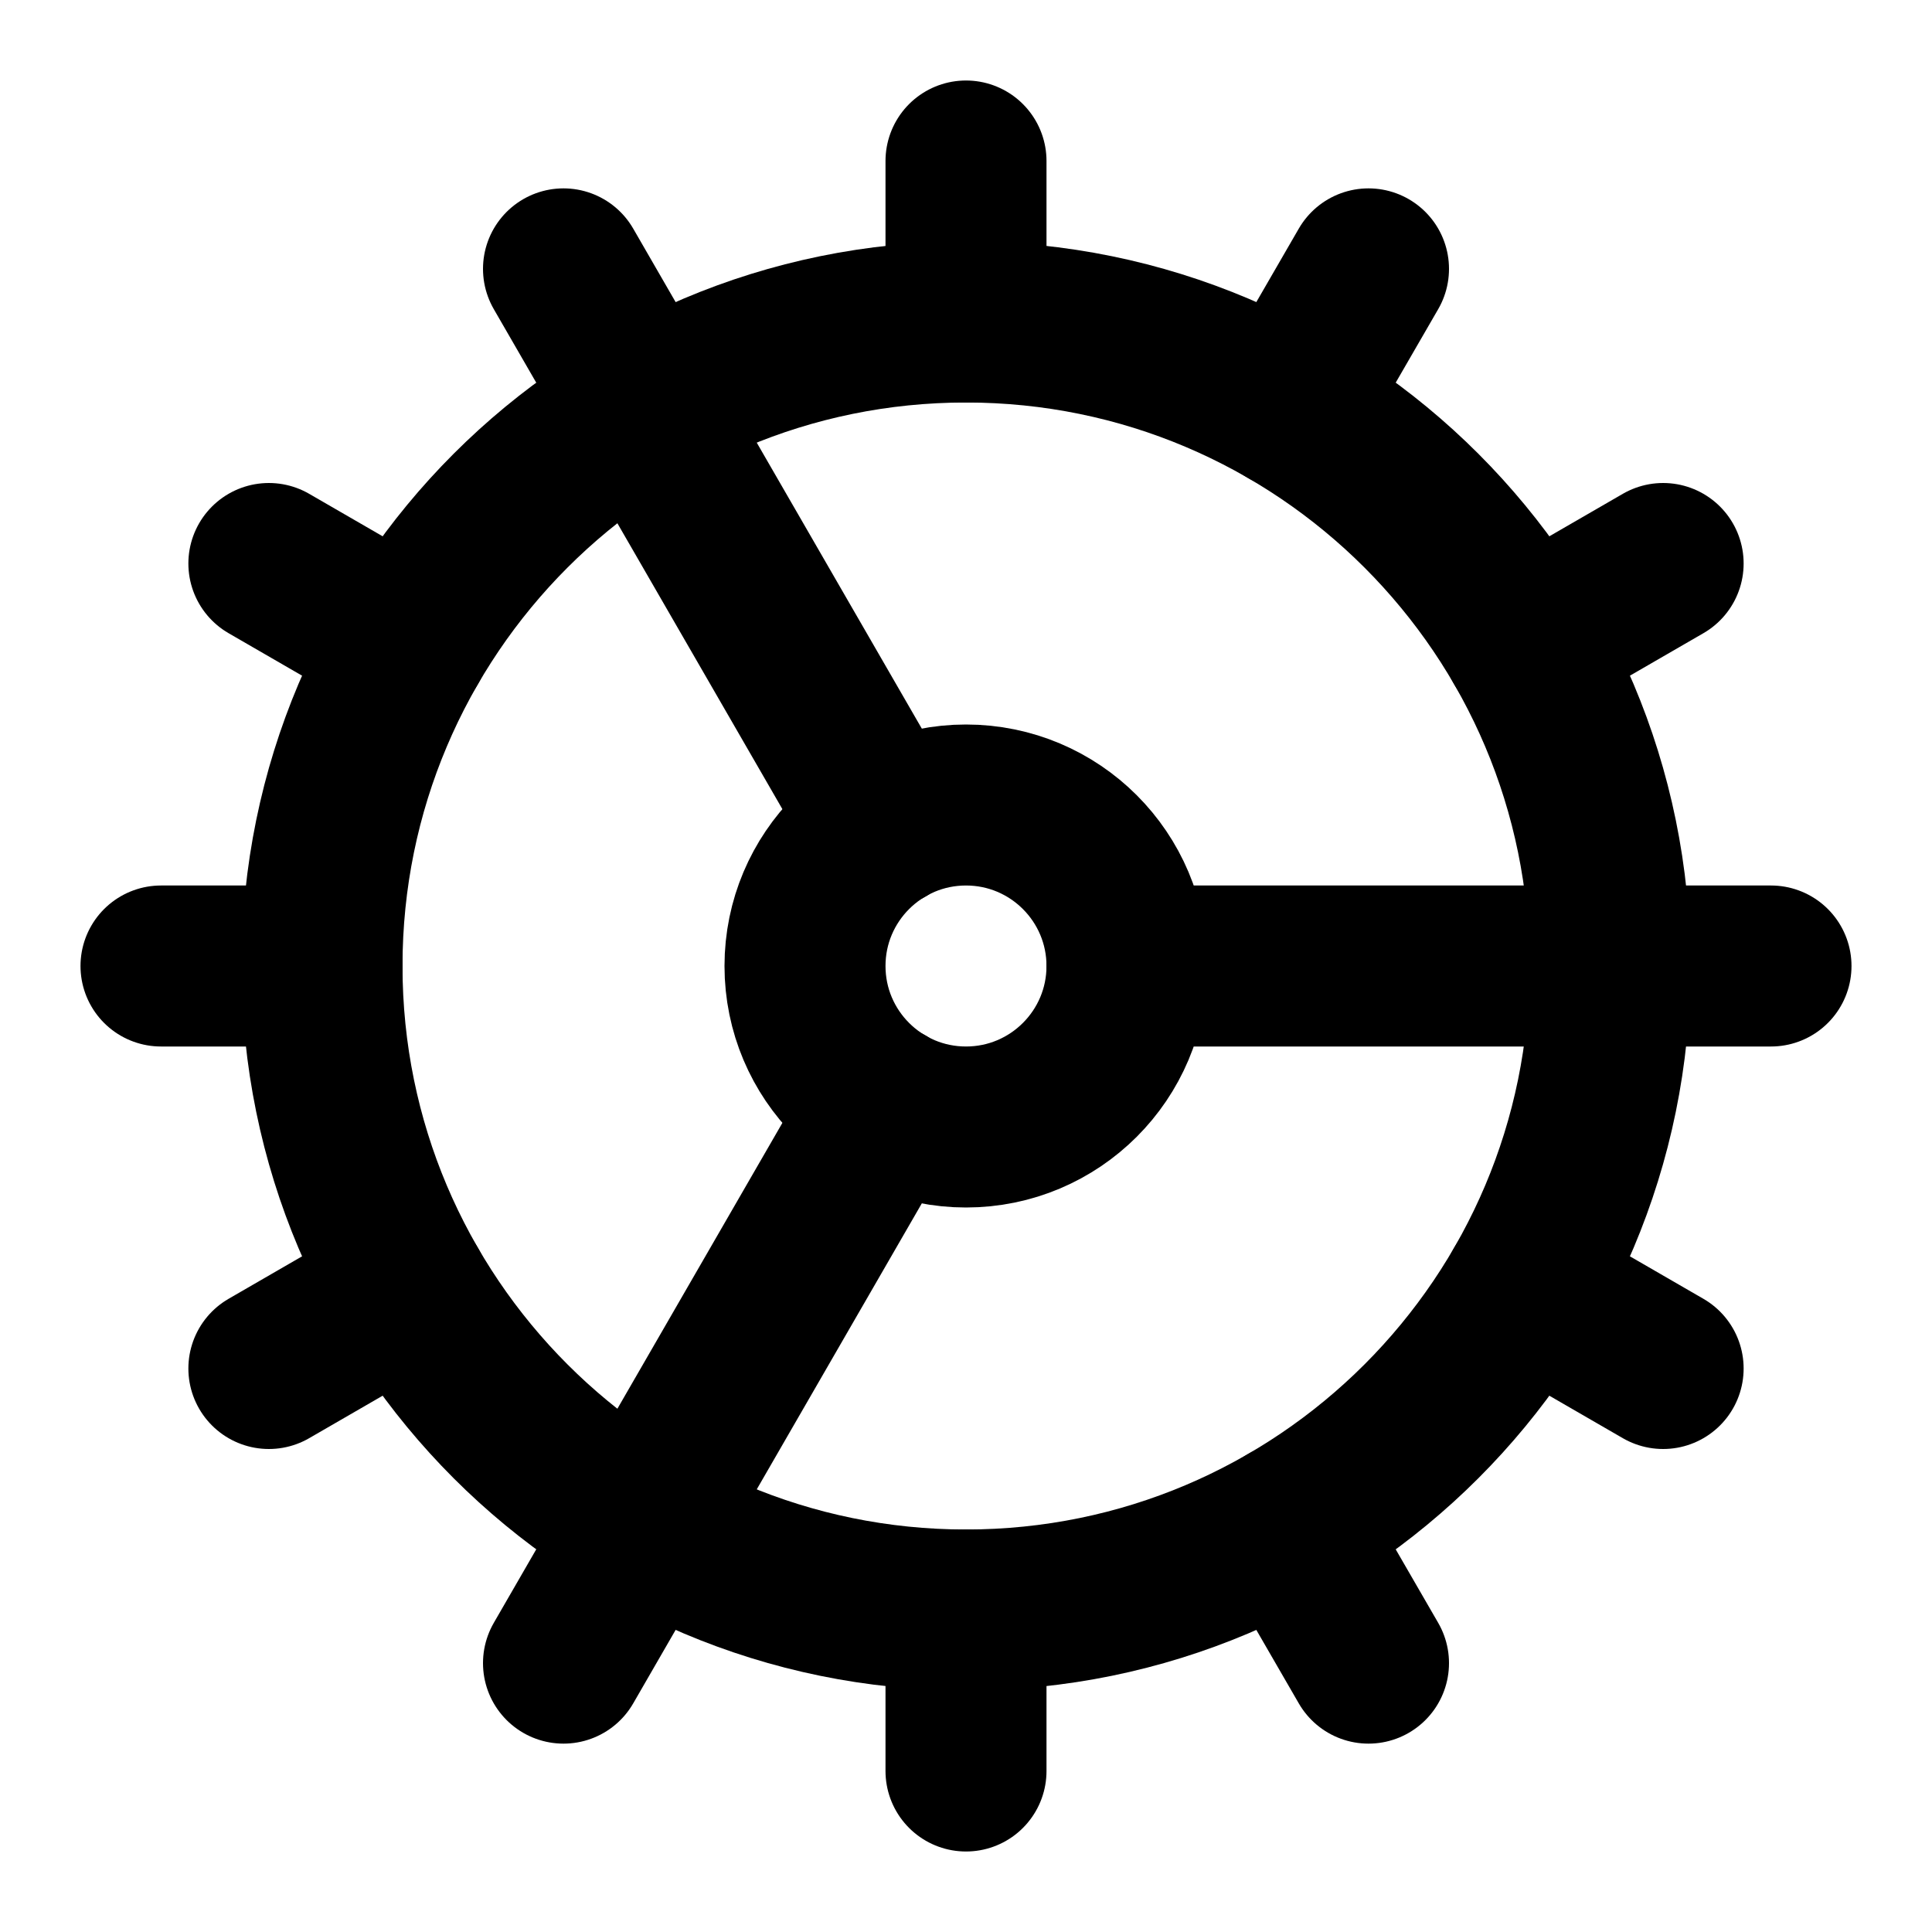
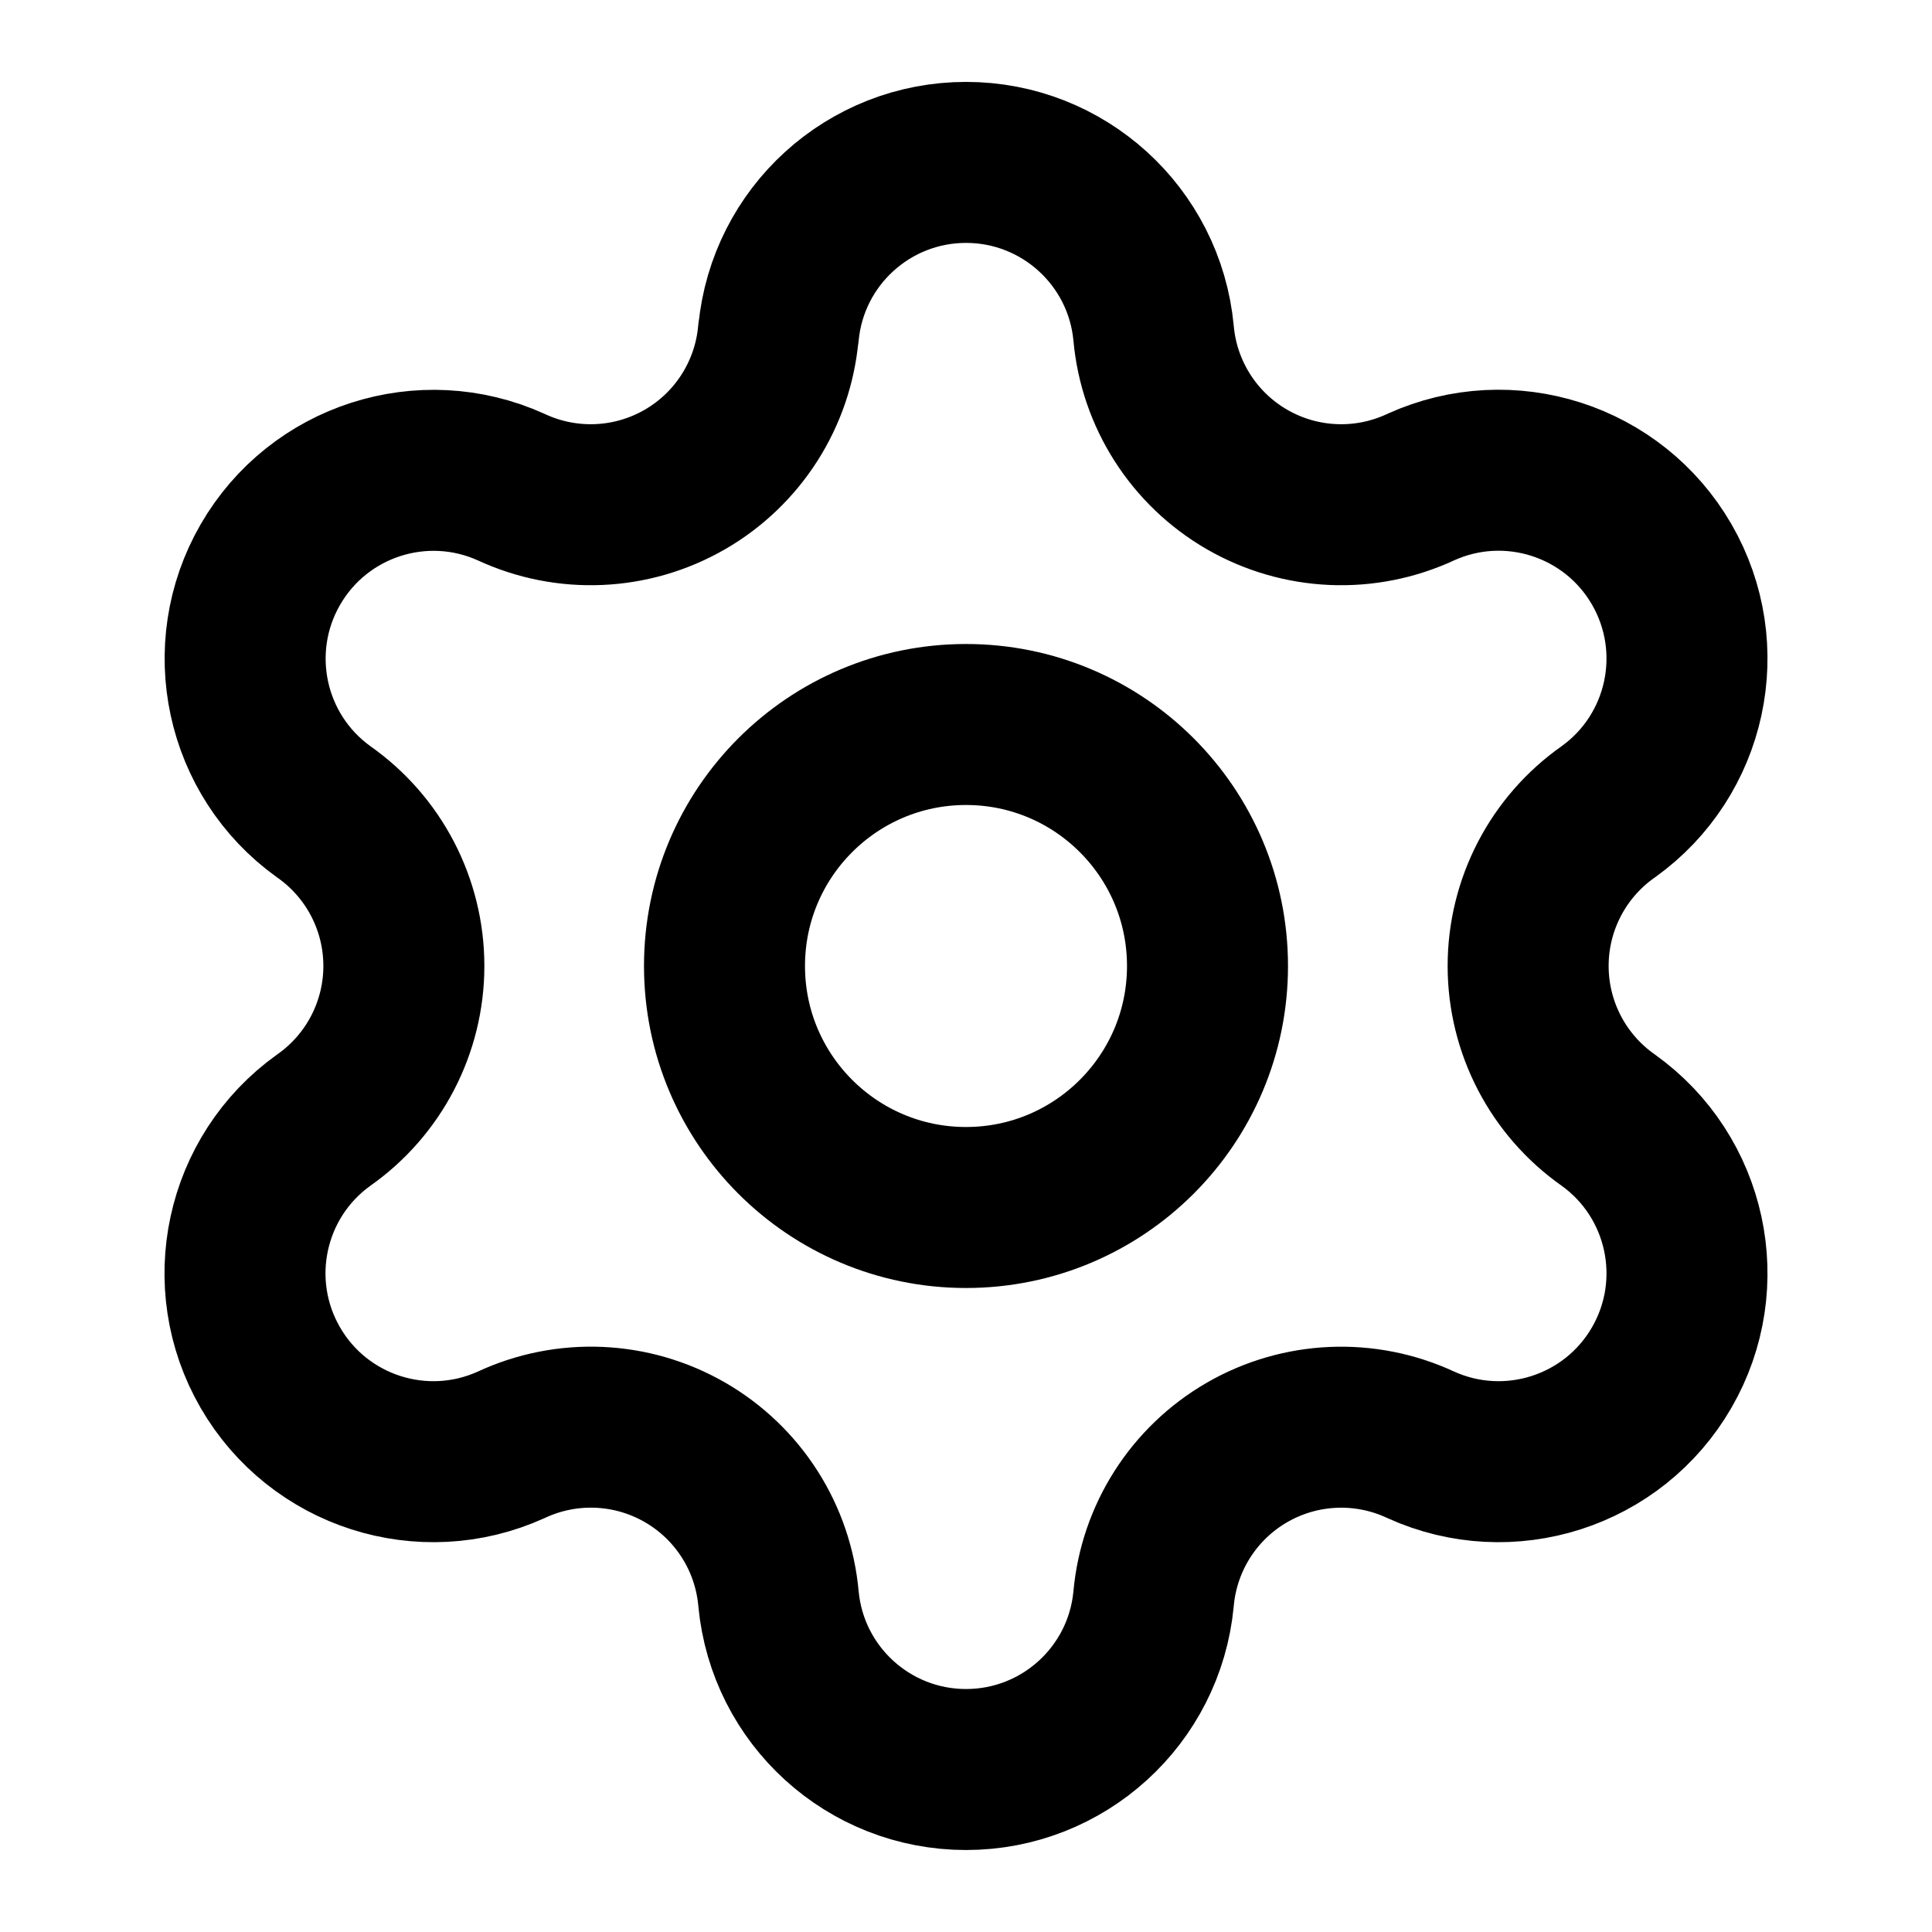
- <svg xmlns="http://www.w3.org/2000/svg" width="24" height="24" viewBox="0 0 24 24" fill="none" stroke="currentColor" stroke-width="2" stroke-linecap="round" stroke-linejoin="round" class="lucide lucide-cog-icon lucide-cog">
-   <path d="M11 10.27 7 3.34" />
-   <path d="m11 13.73-4 6.93" />
-   <path d="M12 22v-2" />
-   <path d="M12 2v2" />
-   <path d="M14 12h8" />
-   <path d="m17 20.66-1-1.73" />
-   <path d="m17 3.34-1 1.73" />
-   <path d="M2 12h2" />
-   <path d="m20.66 17-1.73-1" />
-   <path d="m20.66 7-1.73 1" />
-   <path d="m3.34 17 1.73-1" />
-   <path d="m3.34 7 1.73 1" />
-   <circle cx="12" cy="12" r="2" />
-   <circle cx="12" cy="12" r="8" />
+ <svg xmlns="http://www.w3.org/2000/svg" width="24" height="24" viewBox="0 0 24 24" fill="none" stroke="currentColor" stroke-width="2" stroke-linecap="round" stroke-linejoin="round" class="lucide lucide-settings-icon lucide-settings">
+   <path d="M9.671 4.136a2.34 2.34 0 0 1 4.659 0 2.34 2.34 0 0 0 3.319 1.915 2.34 2.34 0 0 1 2.33 4.033 2.34 2.34 0 0 0 0 3.831 2.34 2.34 0 0 1-2.33 4.033 2.34 2.34 0 0 0-3.319 1.915 2.34 2.34 0 0 1-4.659 0 2.34 2.34 0 0 0-3.32-1.915 2.34 2.34 0 0 1-2.33-4.033 2.34 2.34 0 0 0 0-3.831A2.34 2.34 0 0 1 6.35 6.051a2.34 2.34 0 0 0 3.319-1.915" />
+   <circle cx="12" cy="12" r="3" />
</svg>
